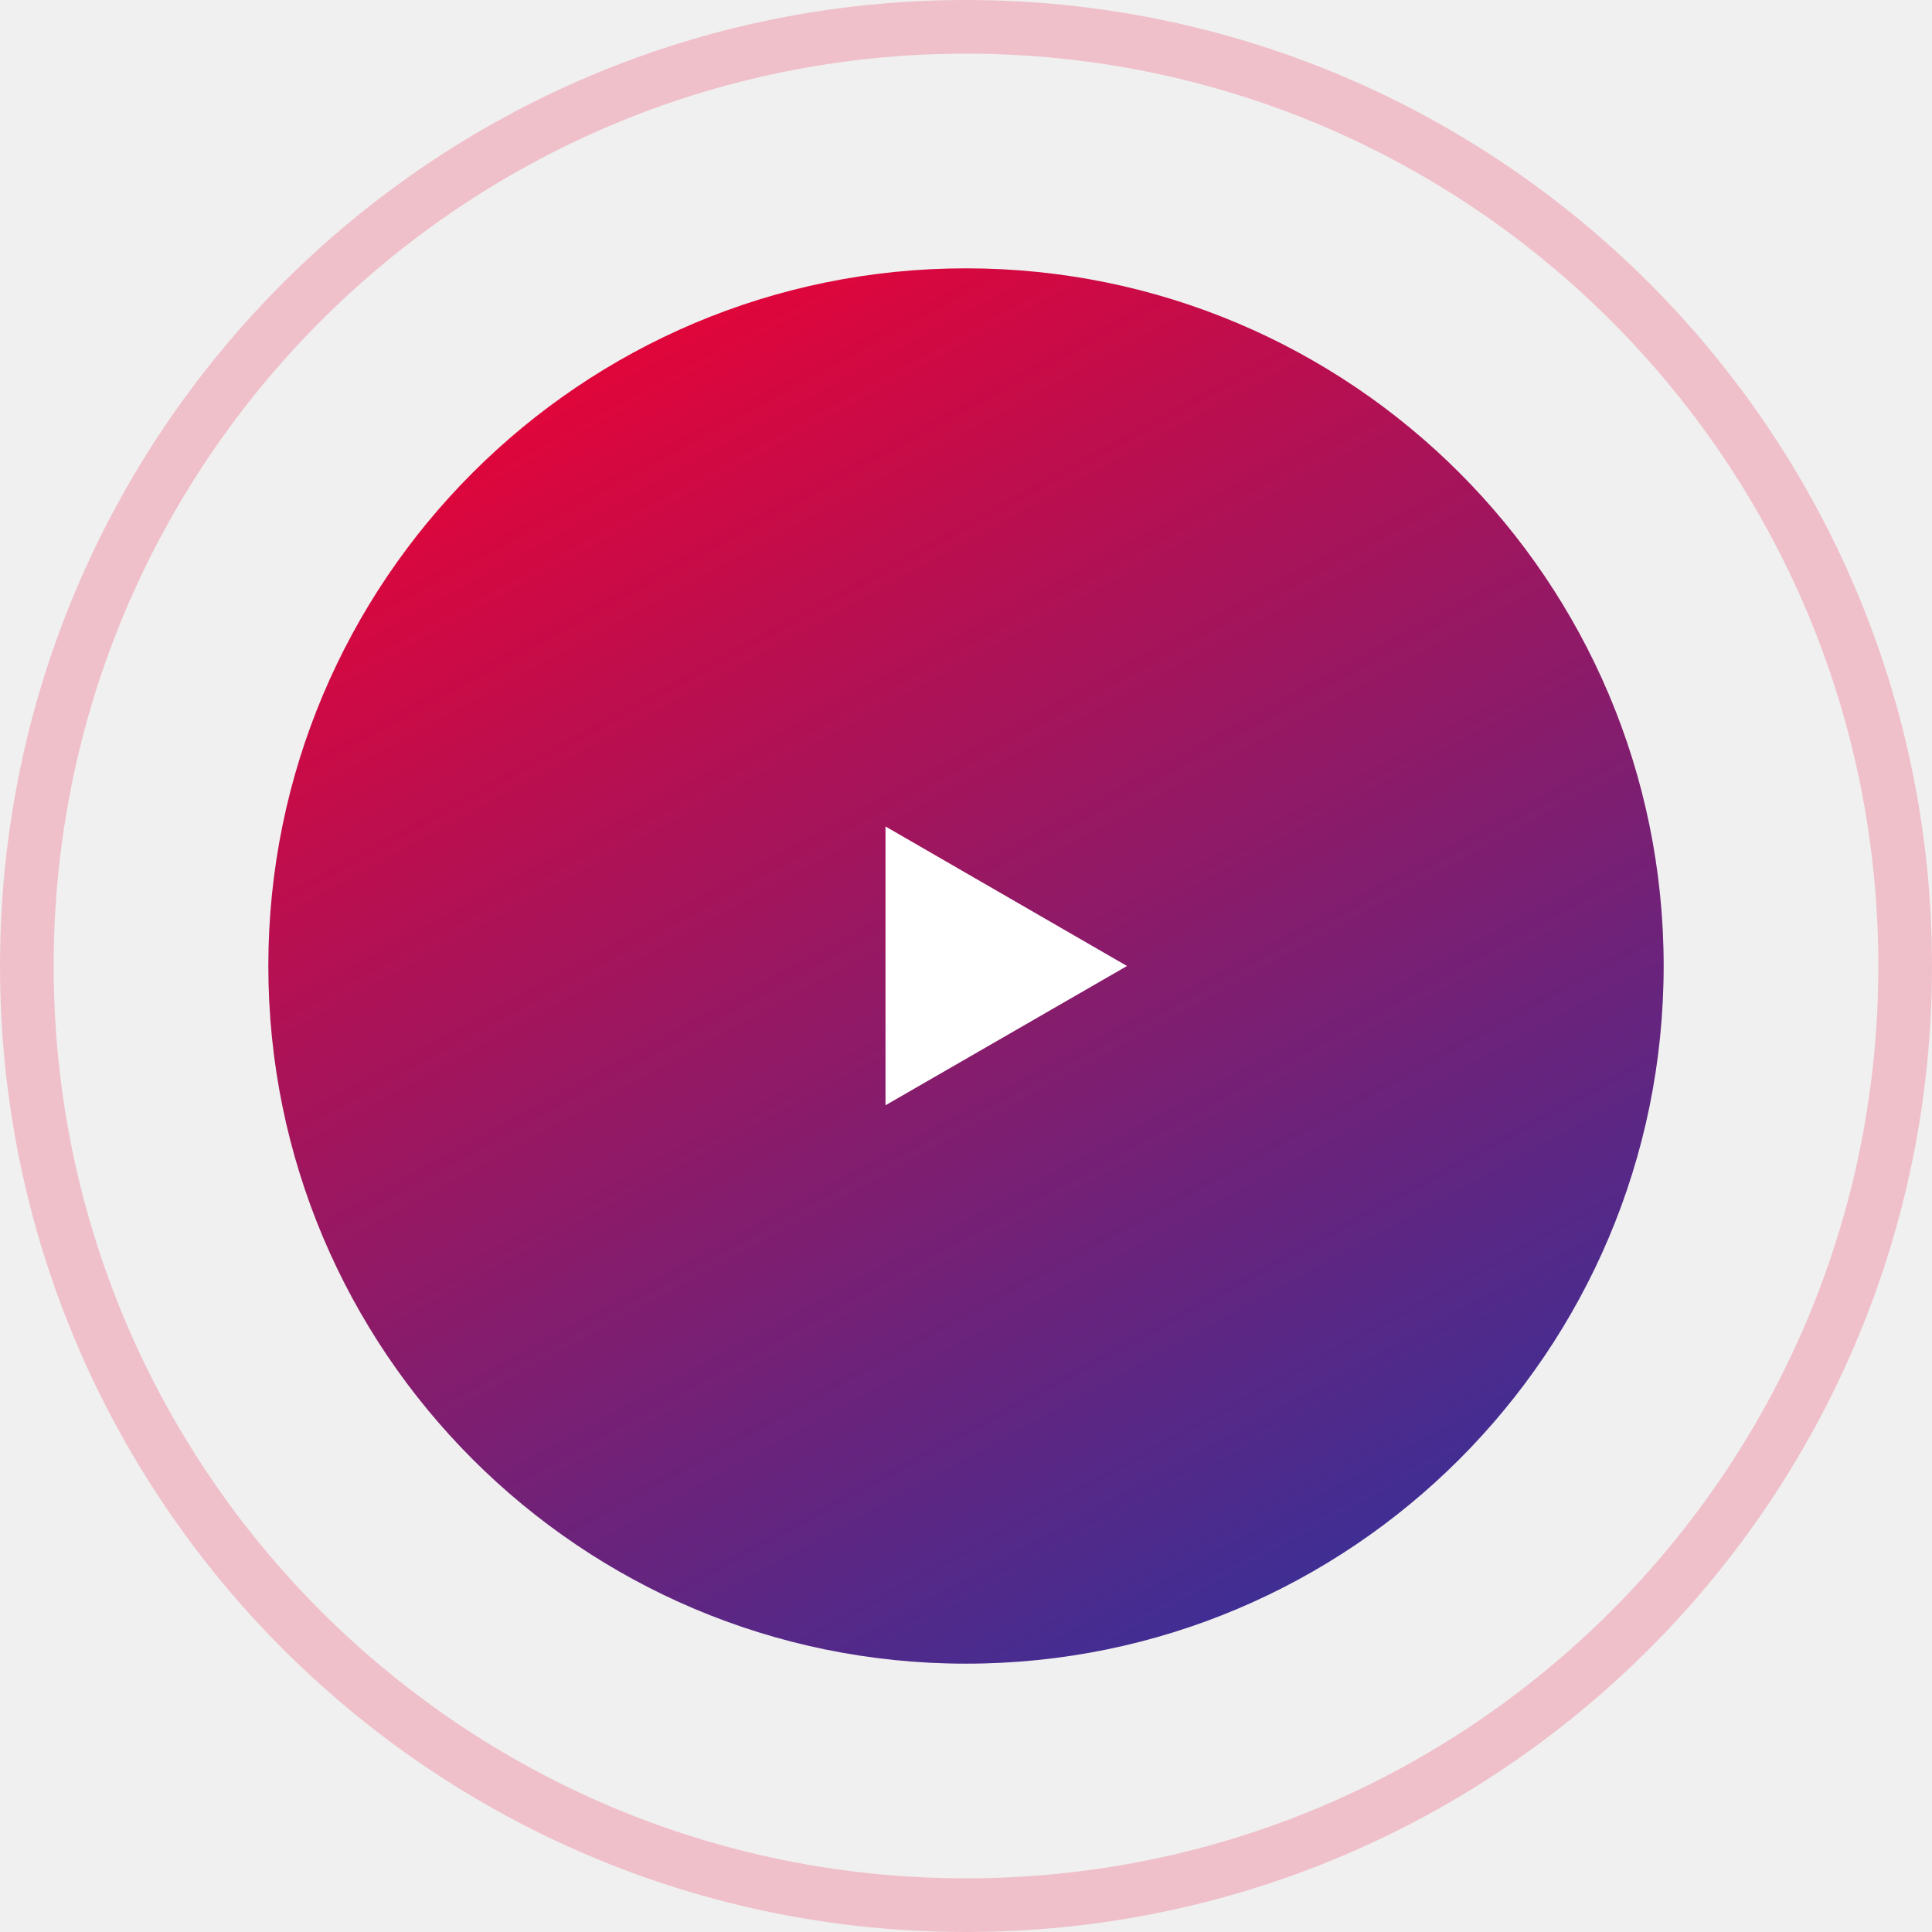
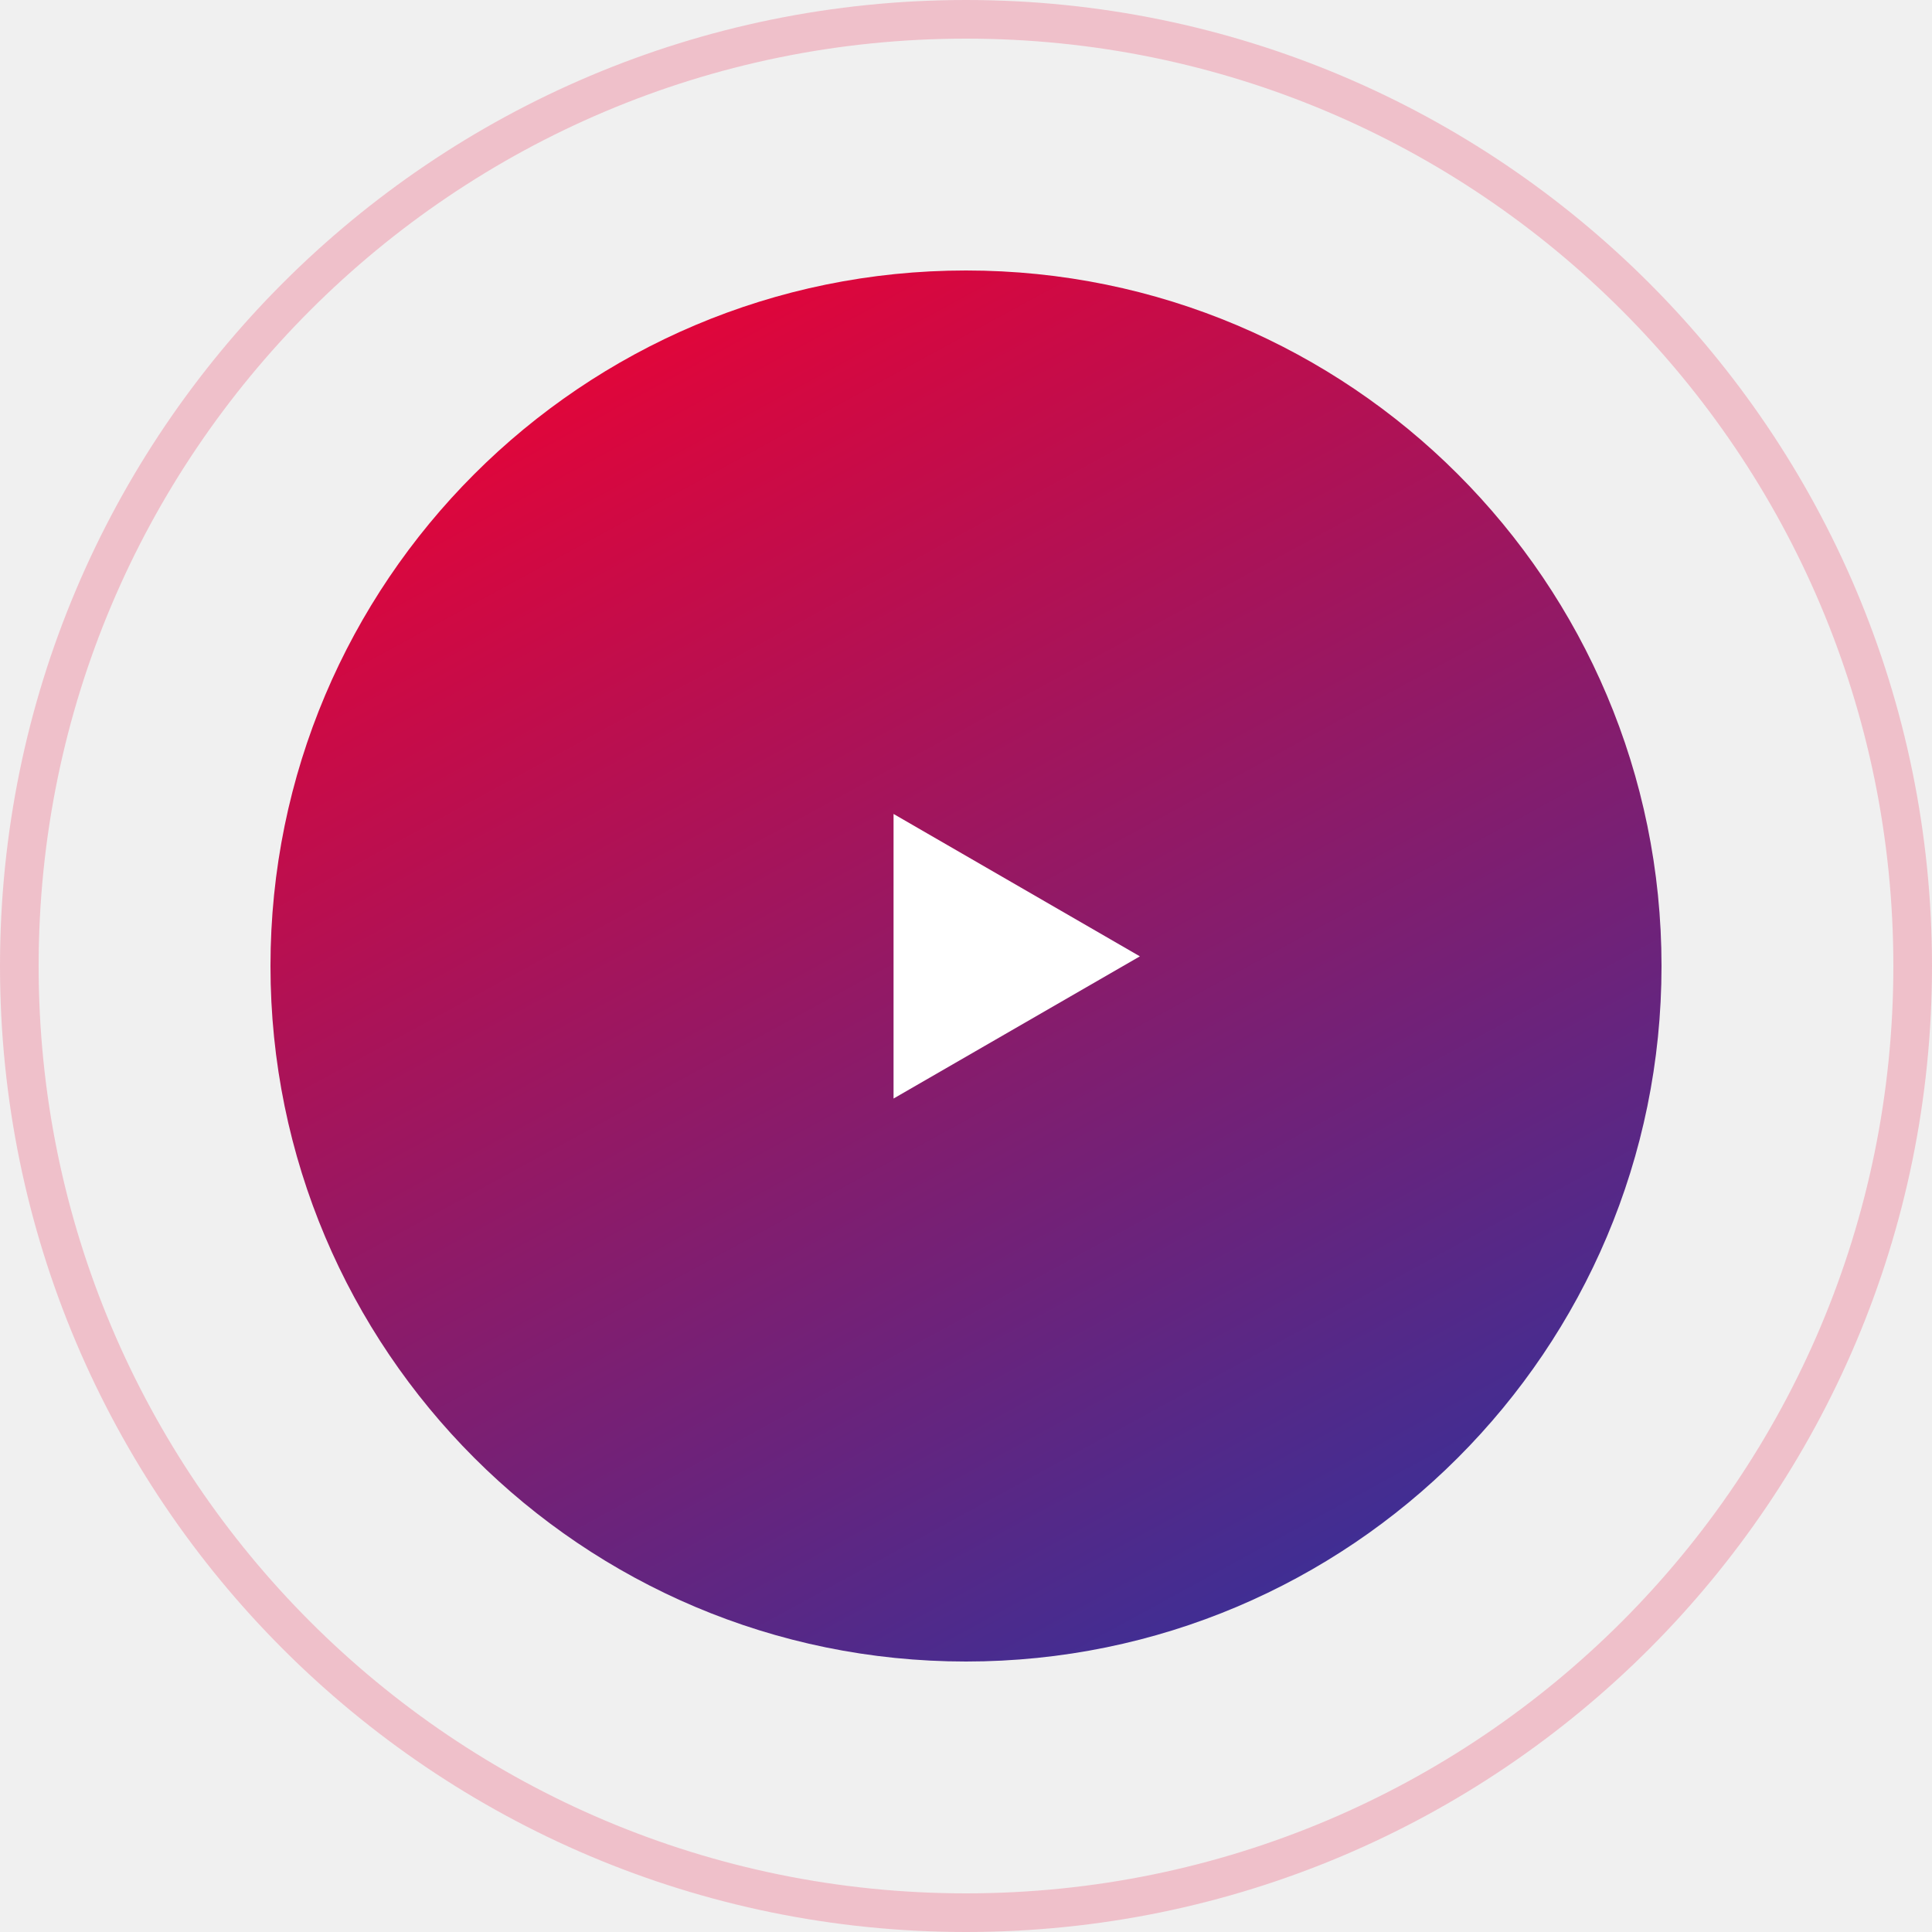
- <svg xmlns="http://www.w3.org/2000/svg" width="72" height="72" viewBox="0 0 72 72" fill="none">
+ <svg xmlns="http://www.w3.org/2000/svg" width="100" height="100" viewBox="0 0 100 100" fill="none">
  <defs>
-     <linearGradient x1="20.282" y1="10" x2="57.299" y2="77.826" id="paint_linear_1330_87_0" gradientUnits="userSpaceOnUse">
+     <linearGradient x1="28.237" y1="14" x2="79.492" y2="107.913" id="paint_linear_82_468_0" gradientUnits="userSpaceOnUse">
      <stop stop-color="#ED0233" />
      <stop offset="1" stop-color="#003EB7" />
    </linearGradient>
  </defs>
  <g opacity="0.2">
-     <circle id="Ellipse" cx="36" cy="36" r="35" stroke="#ED0233" stroke-opacity="1" stroke-width="2" />
+     <circle id="Ellipse" cx="50" cy="50" r="49" stroke="#ED0233" stroke-opacity="1" stroke-width="2" />
  </g>
-   <circle id="Ellipse" cx="36" cy="36" r="26" fill="url(#paint_linear_1330_87_0)" fill-opacity="1" />
-   <path id="Polygon" d="M42 36L33 30.8L33 41.19L42 36Z" fill="#FFFFFF" fill-opacity="1" fill-rule="evenodd" />
+   <circle id="Ellipse" cx="50" cy="50" r="36" fill="url(#paint_linear_82_468_0)" fill-opacity="1" />
+   <path id="Polygon" d="M59 49.5L46.25 42.13L46.25 56.86L59 49.5Z" fill="#FFFFFF" fill-opacity="1" fill-rule="evenodd" />
</svg>
